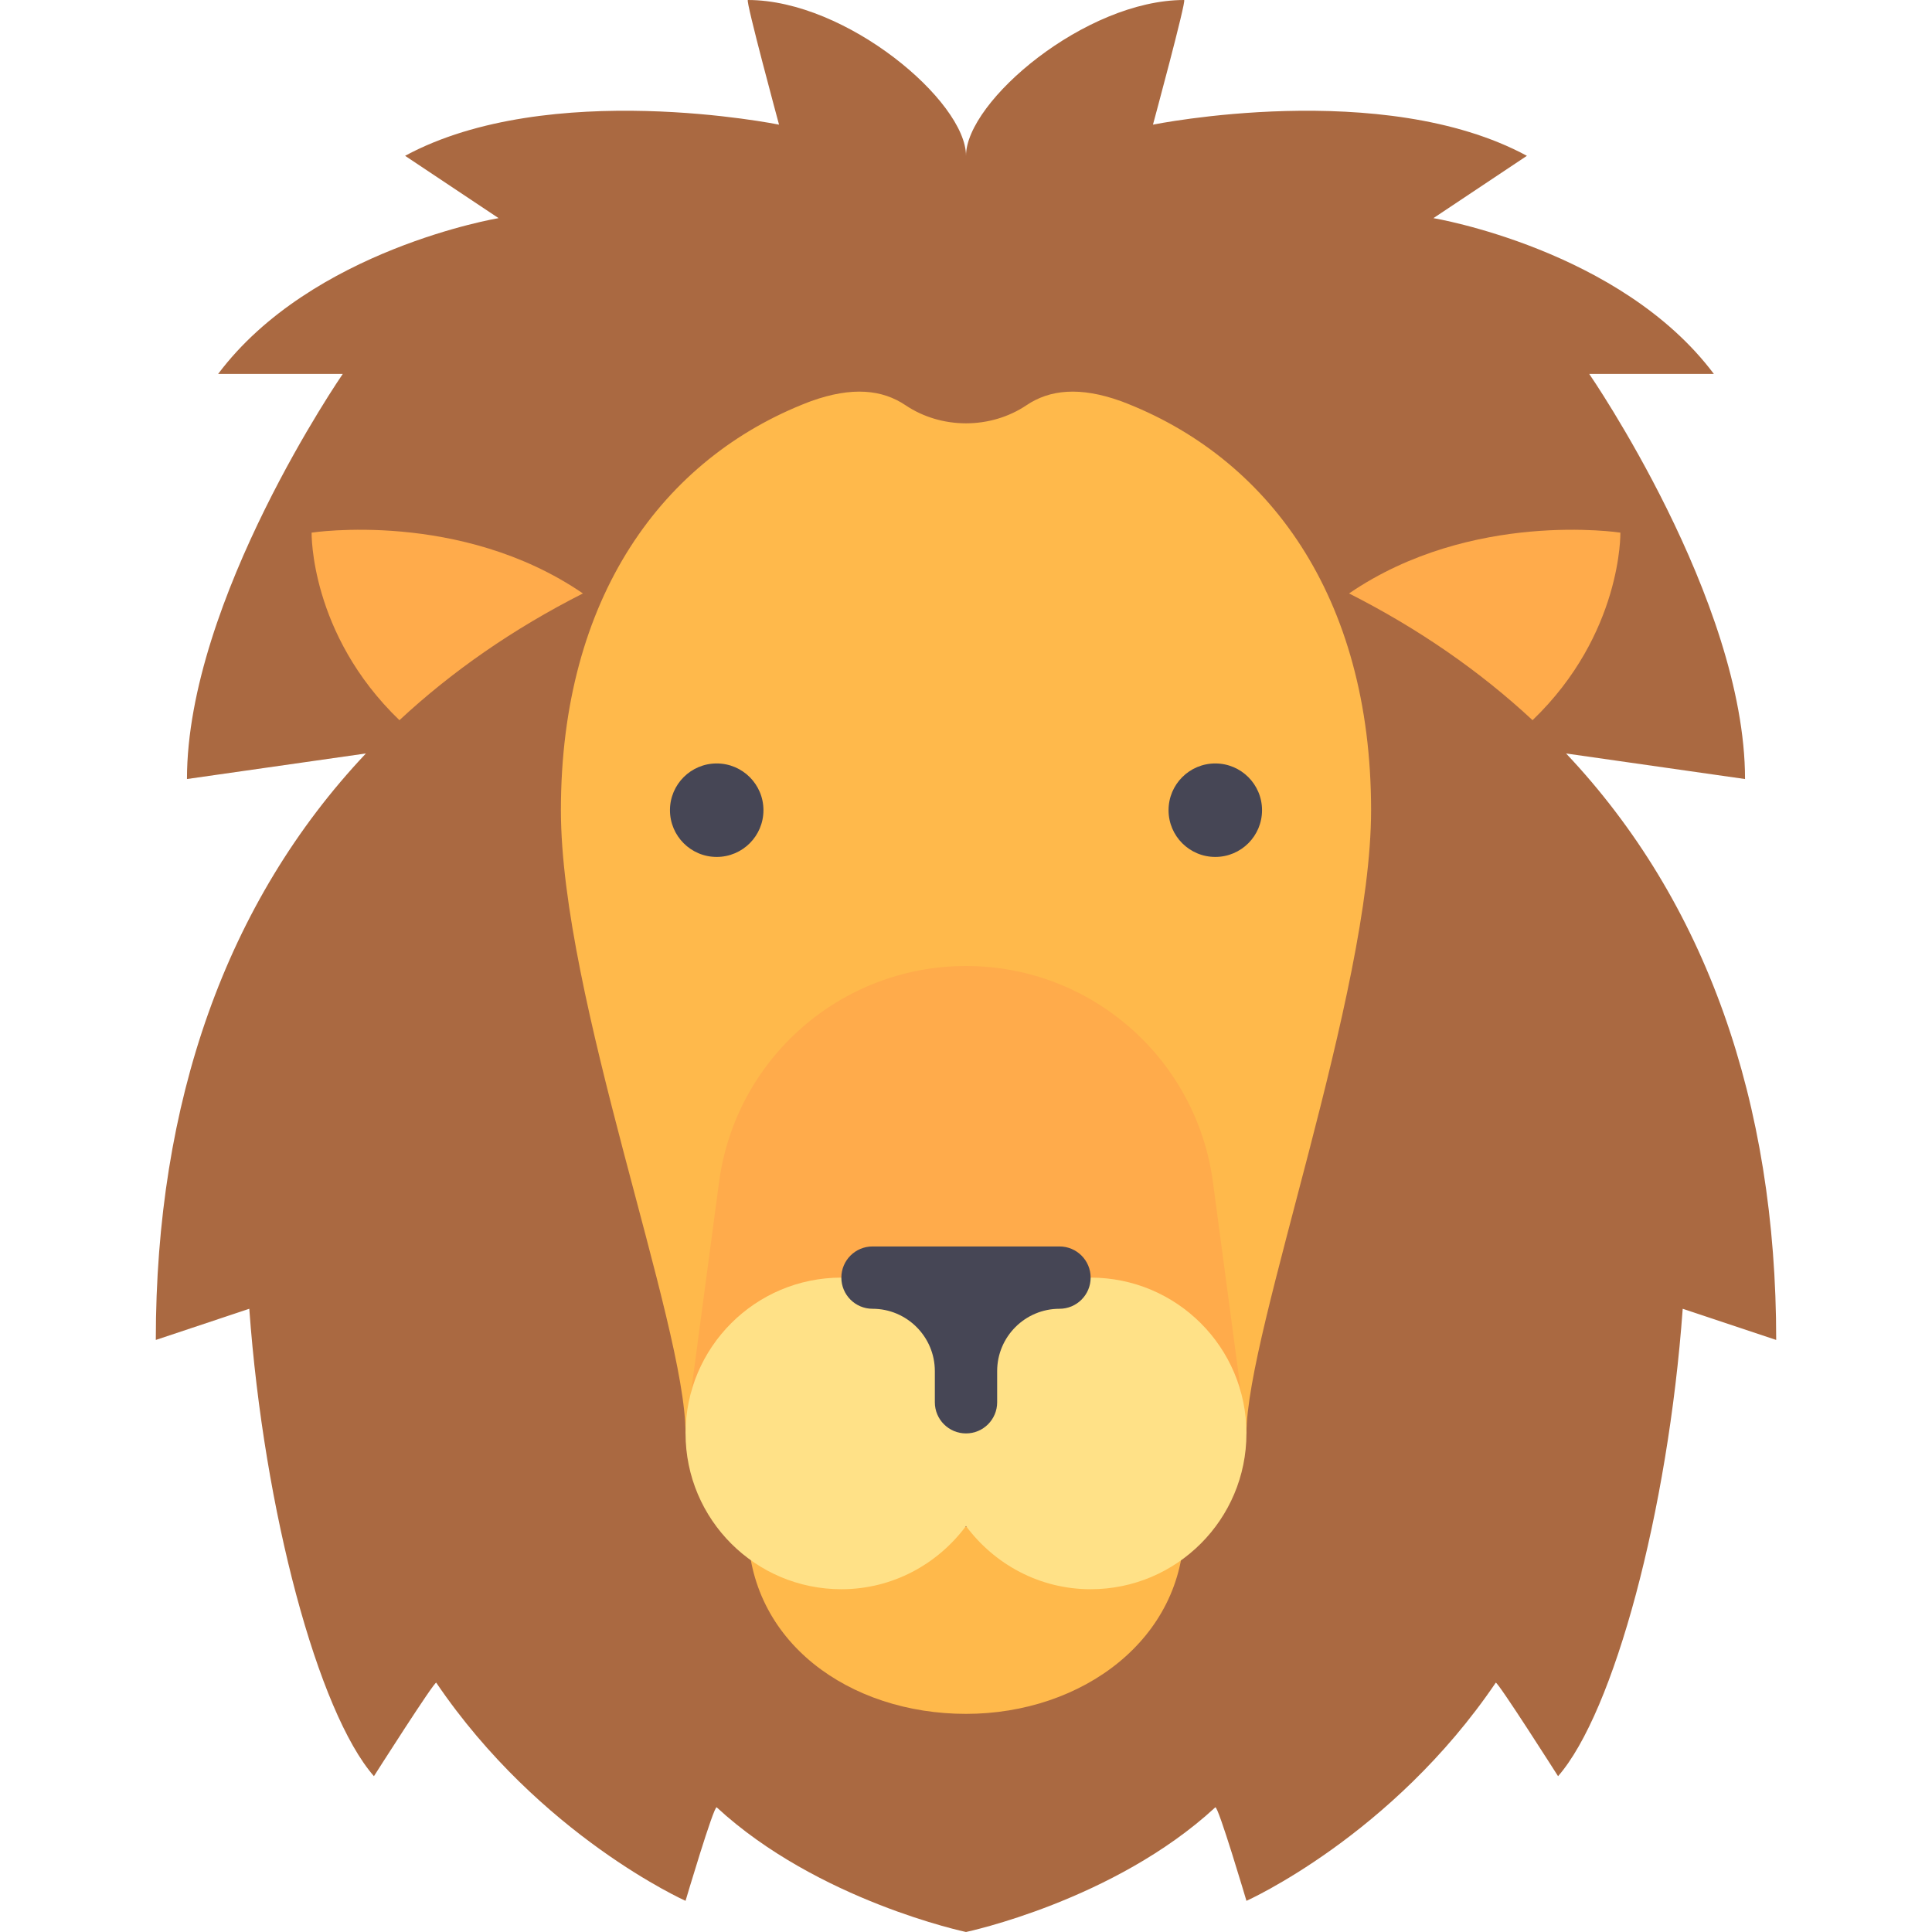
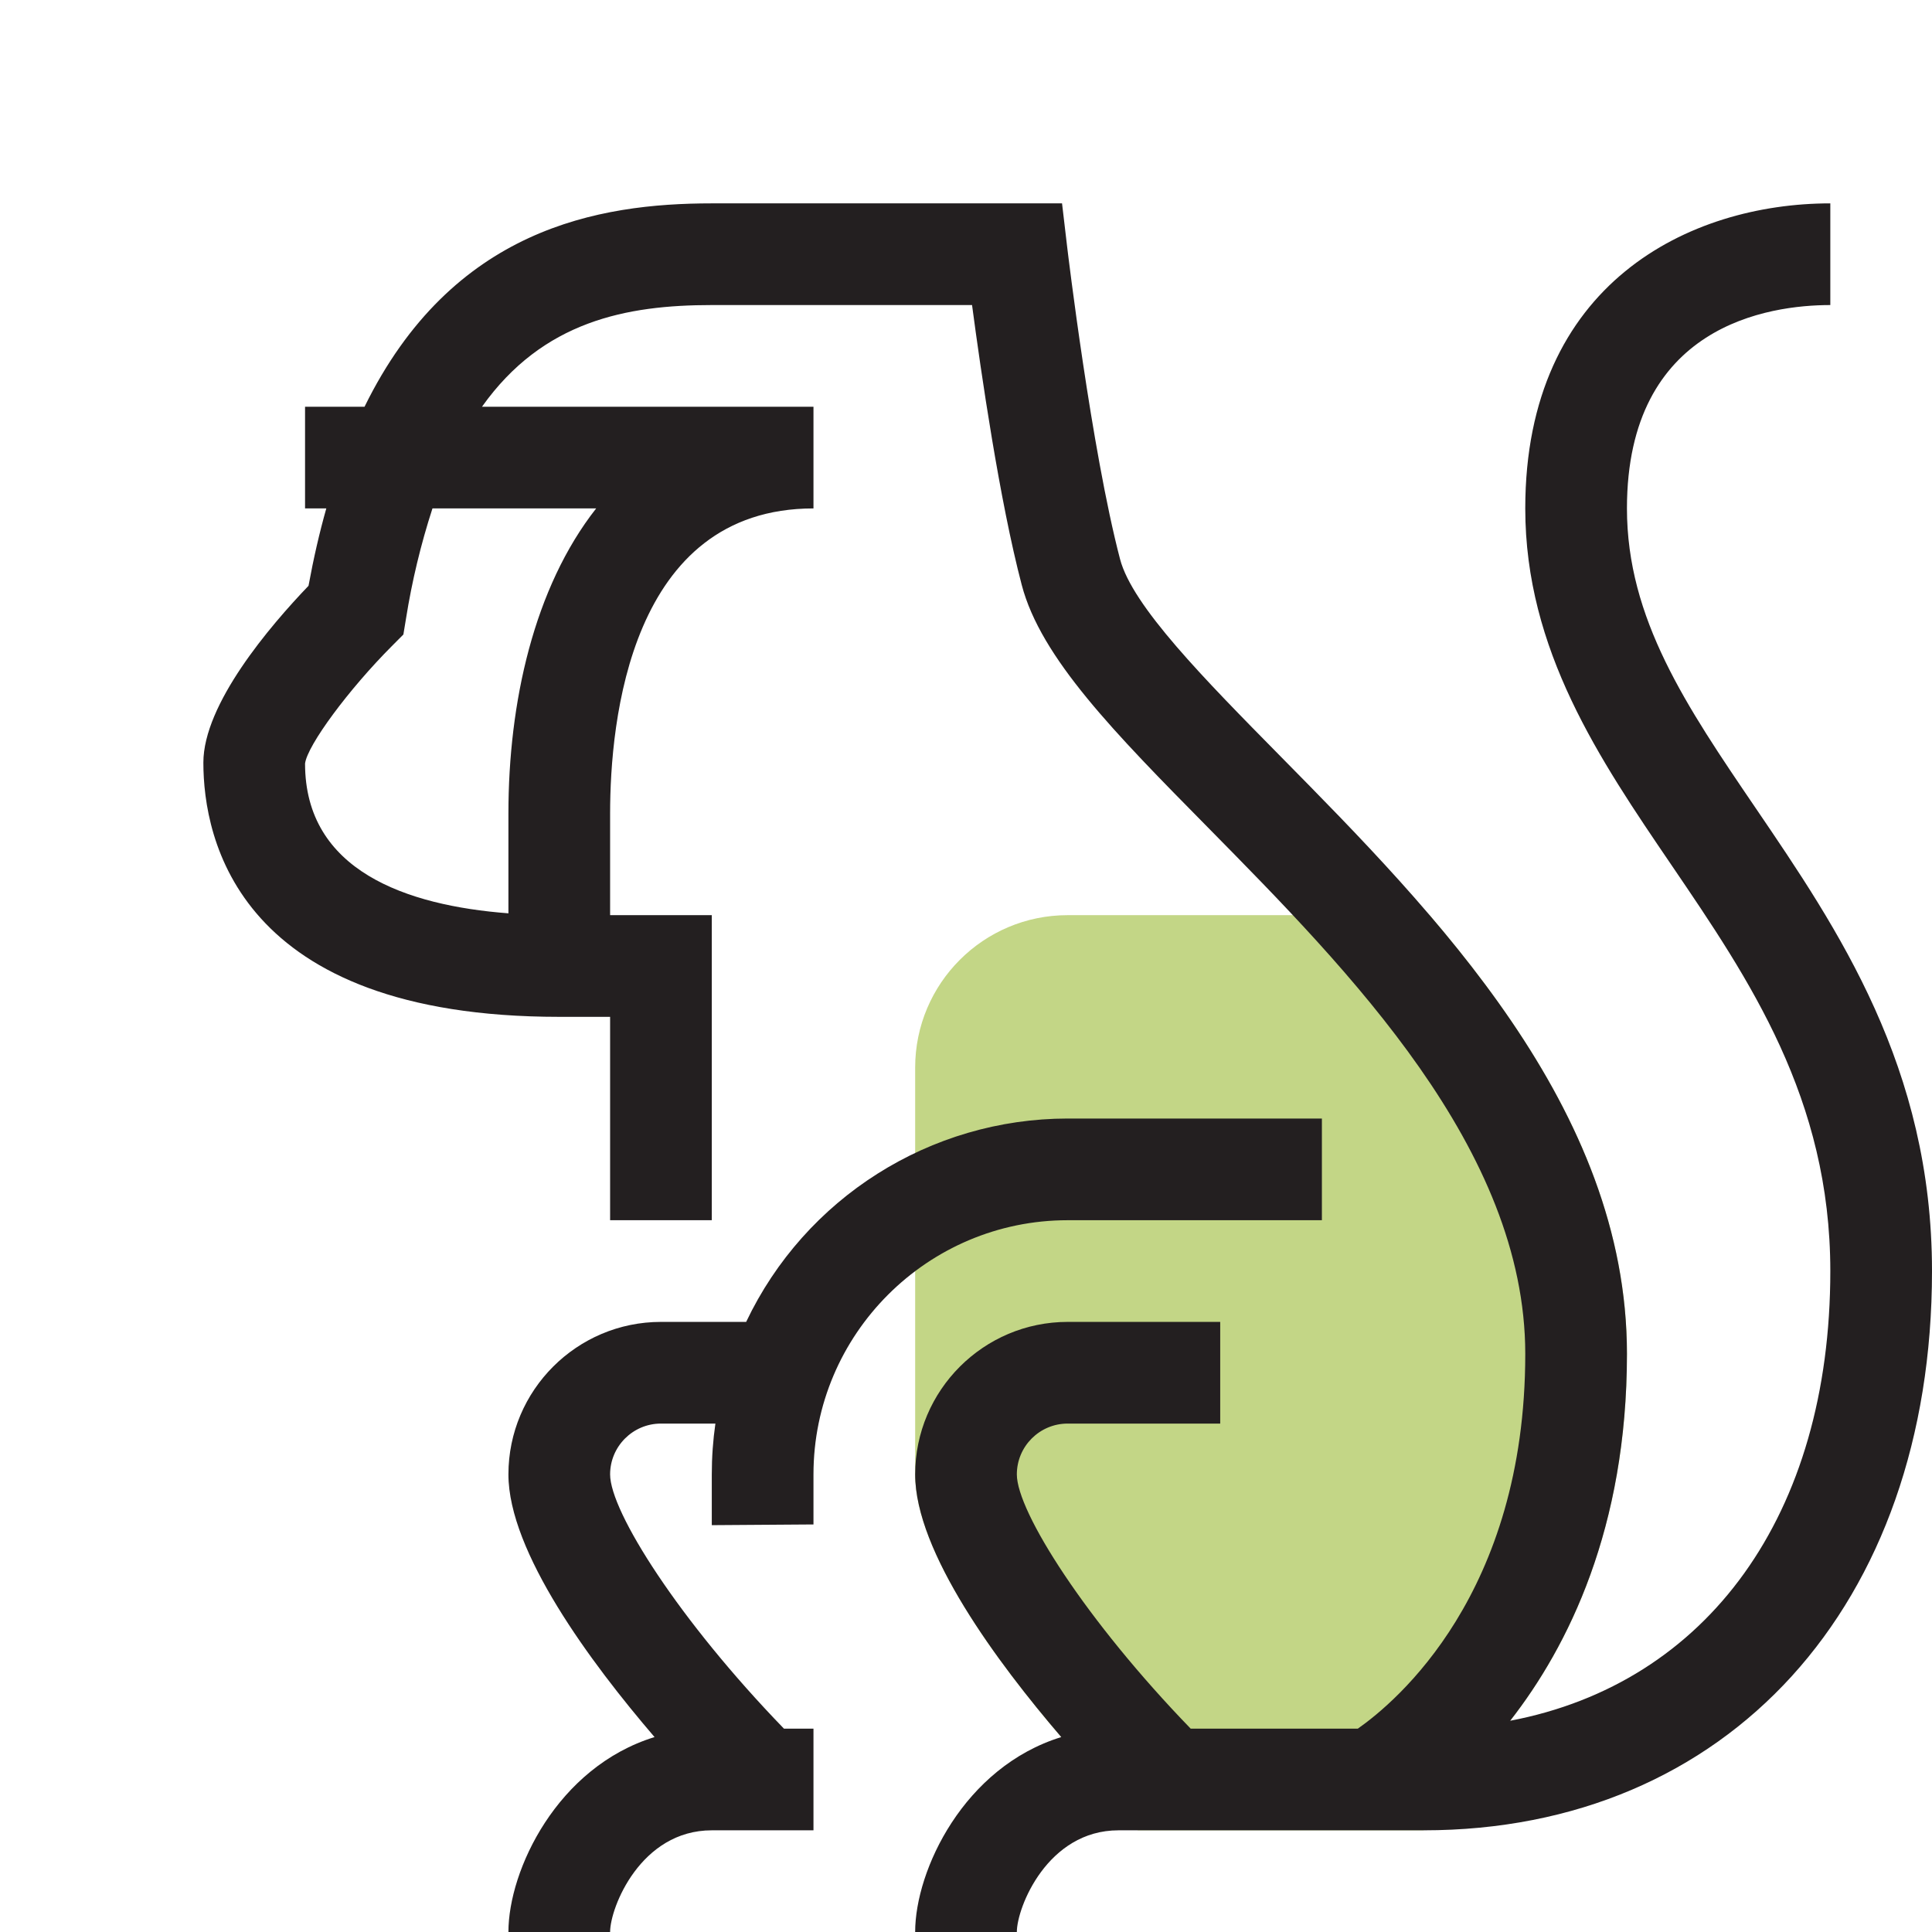
- <svg xmlns="http://www.w3.org/2000/svg" t="1547396927293" class="icon" style="" viewBox="0 0 1024 1024" version="1.1" p-id="1475" width="200" height="200">
+ <svg xmlns="http://www.w3.org/2000/svg" t="1564539303875" class="icon" viewBox="0 0 1024 1024" version="1.1" p-id="2018" width="250" height="250">
  <defs>
    <style type="text/css" />
  </defs>
-   <path d="M830.06 399.356l94.844 13.548c0-94.968-82.58-214.71-82.58-214.71h66.064c-49.548-66.064-148.646-82.58-148.646-82.58l49.548-33.032c-76.388-41.29-198.194-16.516-198.194-16.516S628.99 0 627.612 0C575.312 0 512 53.678 512 82.58 512 53.678 448.688 0 396.388 0c-1.378 0 16.516 66.064 16.516 66.064s-121.806-24.774-198.194 16.516l49.548 33.032s-99.096 16.516-148.646 82.58h66.064s-82.58 119.742-82.58 214.71l94.844-13.55c-74.23 78.63-111.36 184.87-111.36 310.84l49.548-16.518c7.764 107.432 36.498 213.954 66.064 247.744 0 0 32.26-50.688 33.032-49.548 55.054 81.204 132.13 115.612 132.13 115.612s15.086-50.87 16.516-49.548C433.548 1007.484 512 1024 512 1024s78.452-16.516 132.13-66.064c1.43-1.322 16.516 49.548 16.516 49.548s77.074-34.41 132.13-115.612c0.772-1.14 33.032 49.548 33.032 49.548 29.566-33.79 58.3-140.312 66.064-247.744l49.548 16.518c0-125.972-37.13-232.212-111.36-310.838z" fill="#AA6941" p-id="1476" />
-   <path d="M396.388 809.29c0 61.11 54.068 99.096 115.612 99.096s115.612-39.638 115.612-99.096H396.388zM594.142 212.61l0.014 0.018c-21.94-7.896-37.9-6.06-50.064 2.128-19.046 12.818-45.136 12.818-64.182 0-12.166-8.188-28.126-10.026-50.064-2.128l-1.418 0.528c-77.066 29.758-131.138 103.382-131.138 216.262 0 99.096 66.064 271.944 66.064 330.322h297.29c0-54.192 66.064-233.29 66.064-330.322 0.002-113.578-54.742-187.414-132.566-216.808z" fill="#FFB94B" p-id="1477" />
-   <path d="M512 512c-66.184 0-122.146 48.996-130.892 114.6l-17.752 133.142h297.29l-17.752-133.142C634.146 560.996 578.184 512 512 512z" fill="#FFAB4B" p-id="1478" />
-   <path d="M578.064 677.162h-132.13c-45.608 0-82.58 36.974-82.58 82.58 0 45.608 36.974 82.58 82.58 82.58 27.14 0 51.01-13.27 66.064-33.486 15.054 20.216 38.922 33.486 66.064 33.486 45.608 0 82.58-36.974 82.58-82.58 0.004-45.608-36.97-82.58-82.578-82.58z" fill="#FFE187" p-id="1479" />
-   <path d="M561.548 660.646h-99.096c-9.13 0-16.516 7.396-16.516 16.516s7.386 16.516 16.516 16.516c18.21 0 33.032 14.816 33.032 33.032v16.516a16.51 16.51 0 0 0 16.516 16.516 16.512 16.512 0 0 0 16.516-16.516v-16.516c0-18.218 14.824-33.032 33.032-33.032 9.13 0 16.516-7.396 16.516-16.516s-7.386-16.516-16.516-16.516z" fill="#464655" p-id="1480" />
-   <path d="M644.13 429.42m-24.774 0a24.774 24.774 0 1 0 49.548 0 24.774 24.774 0 1 0-49.548 0Z" fill="#464655" p-id="1481" />
-   <path d="M379.87 429.42m-24.774 0a24.774 24.774 0 1 0 49.548 0 24.774 24.774 0 1 0-49.548 0Z" fill="#464655" p-id="1482" />
-   <path d="M211.708 381.716c27.898-25.944 60.316-48.452 97.256-67.184-64.93-44.426-143.802-32.218-143.802-32.218s-1.05 53.628 46.546 99.402zM812.29 381.716c47.596-45.772 46.546-99.402 46.546-99.402s-78.872-12.208-143.802 32.218c36.94 18.732 69.358 41.238 97.256 67.184z" fill="#FFAB4B" p-id="1483" />
+   <path d="M757.733 485.053H565.895a80.842 80.842 0 0 0-80.842 80.842v215.579c0 40.96 43.547 99.678 77.447 139.21C596.426 960.216 603.055 970.105 603.055 970.105H754.526s15.144-18.675 45.891-58.072S862.316 809.984 862.316 717.608c0-89.573-47.993-166.346-104.583-232.556z" fill="#C3D686" p-id="2019" />
+   <path d="M538.947 1024h-53.895c0-32.795 25.869-87.417 77.447-103.316C528.6 881.152 485.053 822.434 485.053 781.474c0-44.571 36.271-80.842 80.842-80.842h80.842v53.895h-80.842a26.947 26.947 0 0 0-26.947 26.947c0 19.725 36.675 77.474 92.133 134.737h88.603c20.211-14.147 88.738-71.464 88.738-198.602 0-108.382-93.238-202.968-168.152-278.986-49.502-50.203-88.576-89.843-98.735-128.62-11.749-44.733-21.585-112.586-26.328-148.318H377.263c-45.137 0-89.519 8.435-121.802 53.895H431.158v53.895c-97.28 0-107.789 113.071-107.789 161.684v53.895h53.895v161.684h-53.895v-107.789h-26.947c-170.253 0-188.632-94.235-188.632-134.737 0-31.043 35.22-72.327 55.727-93.723 2.695-14.686 5.848-28.349 9.432-41.014H161.684V215.579h31.528C239.643 120.994 317.224 107.789 377.263 107.789h185.64l2.803 23.795c0.135 1.051 12.719 106.658 27.944 164.756 6.494 24.872 44.625 63.515 84.965 104.448C760.482 483.813 862.316 587.129 862.316 717.608c0 92.376-31.124 155.028-61.898 194.425C904.92 892.147 970.105 803.005 970.105 673.684c0-91.405-42.819-154.381-84.237-215.256C847.791 402.459 808.421 344.576 808.421 269.474c0-119.35 87.094-161.684 161.684-161.684v53.895c-32.418 0-107.789 10.509-107.789 107.789 0 58.503 31.555 104.933 68.096 158.639C974.282 492.598 1024 565.679 1024 673.684c0 177.287-108.301 296.421-269.474 296.421h-161.684c-37.672 0-53.895 40.906-53.895 53.895zM229.214 269.474a384.808 384.808 0 0 0-14.013 58.341l-1.401 8.488-6.09 6.117c-22.878 22.932-44.813 52.601-46.026 62.275 0 56.805 53.76 75.264 107.789 79.387V431.158c0-58.691 13.474-119.619 46.511-161.684h-86.771zM323.368 1024h-53.895c0-32.795 25.869-87.417 77.447-103.316C313.021 881.152 269.474 822.434 269.474 781.474c0-44.571 36.271-80.842 80.842-80.842h45.164A188.847 188.847 0 0 1 565.895 592.842h134.737v53.895h-134.737c-74.294 0-134.737 60.443-134.737 134.737v26.516l-53.895 0.377V781.474c0-9.162 0.647-18.136 1.913-26.947H350.316c-14.848 0-26.947 12.072-26.947 26.947 0 19.725 36.675 77.474 92.133 134.737H431.158v53.895h-53.895c-37.672 0-53.895 40.906-53.895 53.895z" fill="#231F20" p-id="2020" />
</svg>
